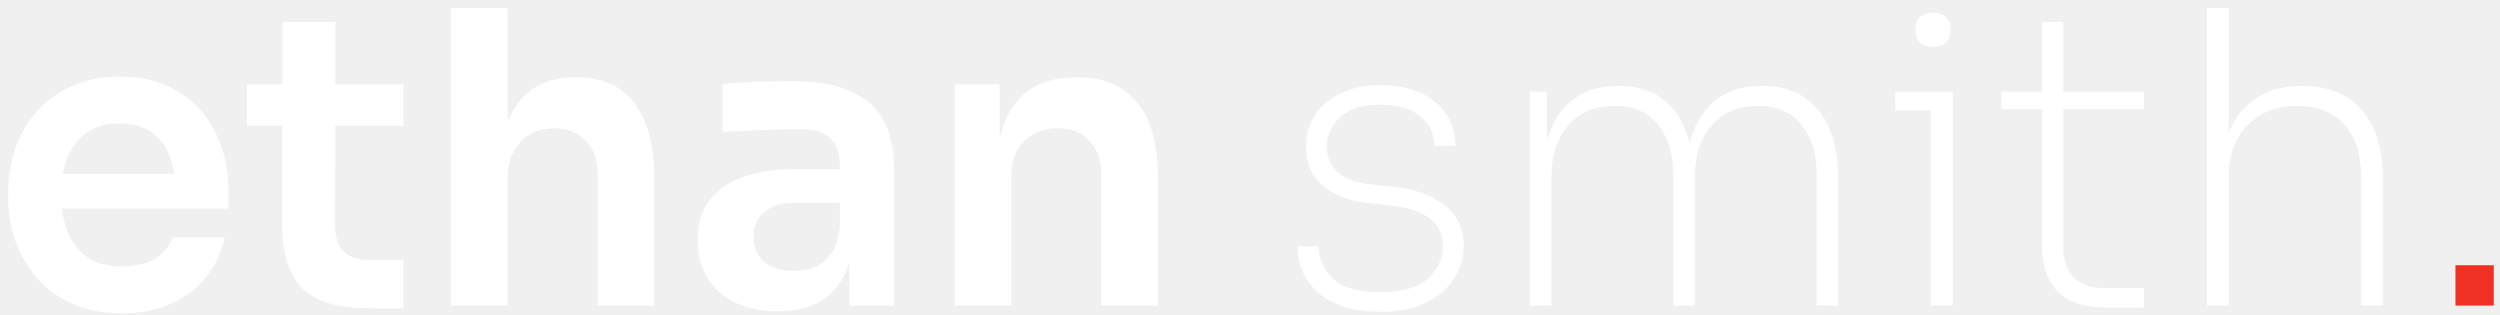
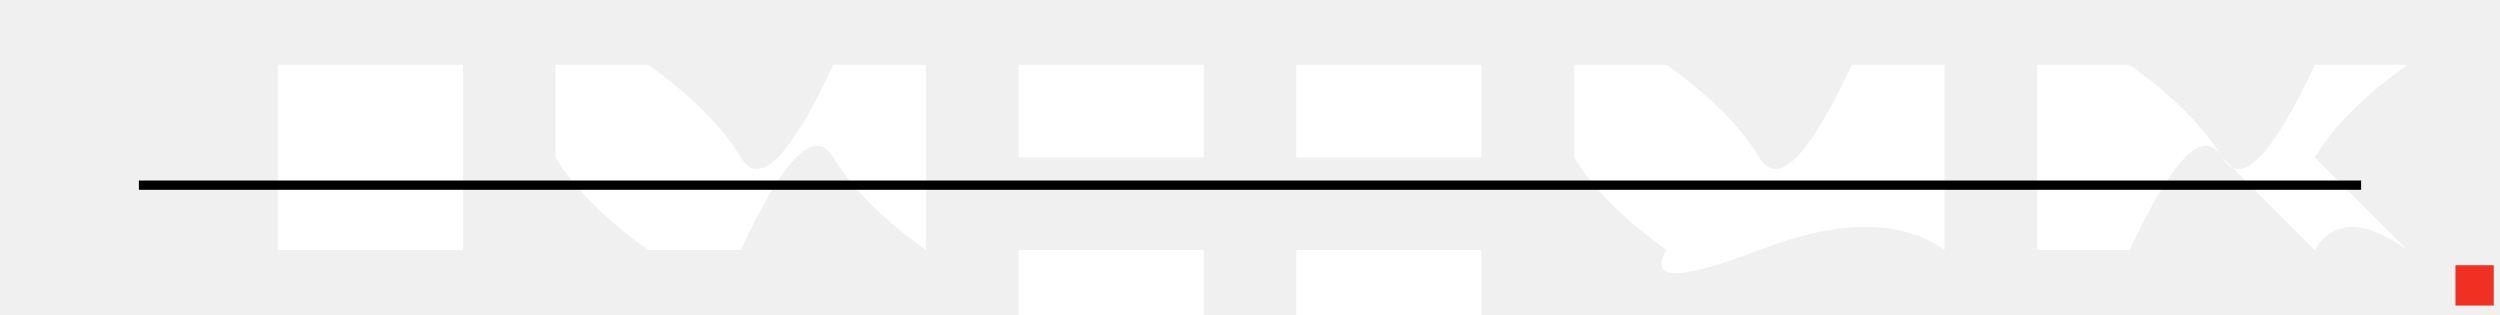
<svg xmlns="http://www.w3.org/2000/svg" width="270" height="34" viewBox="0 0 270 34" fill="none">
-   <path d="M13.168 33.836C11.115 33.836 9.311 33.484 7.756 32.78C6.231 32.076 4.955 31.137 3.928 29.964C2.931 28.761 2.168 27.427 1.64 25.96C1.141 24.493 0.892 22.997 0.892 21.472V20.636C0.892 19.052 1.141 17.527 1.64 16.06C2.168 14.564 2.931 13.244 3.928 12.1C4.955 10.927 6.216 10.003 7.712 9.328C9.208 8.624 10.939 8.272 12.904 8.272C15.485 8.272 17.641 8.844 19.372 9.988C21.132 11.103 22.452 12.584 23.332 14.432C24.212 16.251 24.652 18.216 24.652 20.328V22.528H3.488V18.788H20.824L18.932 20.636C18.932 19.111 18.712 17.805 18.272 16.72C17.832 15.635 17.157 14.799 16.248 14.212C15.368 13.625 14.253 13.332 12.904 13.332C11.555 13.332 10.411 13.64 9.472 14.256C8.533 14.872 7.815 15.767 7.316 16.94C6.847 18.084 6.612 19.463 6.612 21.076C6.612 22.572 6.847 23.907 7.316 25.08C7.785 26.224 8.504 27.133 9.472 27.808C10.44 28.453 11.672 28.776 13.168 28.776C14.664 28.776 15.881 28.483 16.82 27.896C17.759 27.28 18.36 26.532 18.624 25.652H24.256C23.904 27.295 23.229 28.732 22.232 29.964C21.235 31.196 19.959 32.149 18.404 32.824C16.879 33.499 15.133 33.836 13.168 33.836ZM40.145 33.308C37.945 33.308 36.127 33.029 34.689 32.472C33.281 31.885 32.225 30.917 31.521 29.568C30.817 28.189 30.465 26.341 30.465 24.024L30.509 2.376H36.229L36.185 24.42C36.185 25.593 36.493 26.503 37.109 27.148C37.755 27.764 38.664 28.072 39.837 28.072H43.577V33.308H40.145ZM26.681 13.596V9.108H43.577V13.596H26.681ZM48.71 33V0.88H54.826V19.624H53.77C53.77 17.219 54.078 15.18 54.694 13.508C55.31 11.836 56.22 10.56 57.422 9.68C58.654 8.8 60.209 8.36 62.086 8.36H62.35C65.078 8.36 67.146 9.299 68.554 11.176C69.962 13.053 70.666 15.781 70.666 19.36V33H64.55V18.788C64.55 17.263 64.11 16.06 63.23 15.18C62.38 14.3 61.25 13.86 59.842 13.86C58.346 13.86 57.129 14.359 56.19 15.356C55.281 16.324 54.826 17.6 54.826 19.184V33H48.71ZM91.718 33V25.916H90.706V18.04C90.706 16.661 90.368 15.635 89.694 14.96C89.019 14.285 87.978 13.948 86.57 13.948C85.836 13.948 84.956 13.963 83.93 13.992C82.903 14.021 81.862 14.065 80.806 14.124C79.779 14.153 78.855 14.197 78.034 14.256V9.064C78.708 9.005 79.471 8.947 80.322 8.888C81.172 8.829 82.038 8.8 82.918 8.8C83.827 8.771 84.678 8.756 85.47 8.756C87.934 8.756 89.972 9.079 91.586 9.724C93.228 10.369 94.46 11.381 95.282 12.76C96.132 14.139 96.558 15.943 96.558 18.172V33H91.718ZM84.018 33.616C82.287 33.616 80.762 33.308 79.442 32.692C78.151 32.076 77.139 31.196 76.406 30.052C75.702 28.908 75.35 27.529 75.35 25.916C75.35 24.156 75.775 22.719 76.626 21.604C77.506 20.489 78.723 19.653 80.278 19.096C81.862 18.539 83.71 18.26 85.822 18.26H91.366V21.912H85.734C84.326 21.912 83.24 22.264 82.478 22.968C81.744 23.643 81.378 24.523 81.378 25.608C81.378 26.693 81.744 27.573 82.478 28.248C83.24 28.923 84.326 29.26 85.734 29.26C86.584 29.26 87.362 29.113 88.066 28.82C88.799 28.497 89.4 27.969 89.87 27.236C90.368 26.473 90.647 25.447 90.706 24.156L92.202 25.872C92.055 27.544 91.644 28.952 90.97 30.096C90.324 31.24 89.415 32.12 88.242 32.736C87.098 33.323 85.69 33.616 84.018 33.616ZM103.109 33V9.108H107.949V19.36H107.509C107.509 16.925 107.831 14.901 108.477 13.288C109.122 11.645 110.075 10.413 111.337 9.592C112.627 8.771 114.226 8.36 116.133 8.36H116.397C119.242 8.36 121.398 9.284 122.865 11.132C124.331 12.951 125.065 15.679 125.065 19.316V33H118.949V18.788C118.949 17.321 118.523 16.133 117.673 15.224C116.851 14.315 115.707 13.86 114.241 13.86C112.745 13.86 111.527 14.329 110.589 15.268C109.679 16.177 109.225 17.409 109.225 18.964V33H103.109ZM149.1 33.66C146.225 33.66 144.011 33 142.456 31.68C140.931 30.36 140.153 28.673 140.124 26.62H142.412C142.412 27.94 142.925 29.099 143.952 30.096C145.008 31.064 146.724 31.548 149.1 31.548C151.417 31.548 153.119 31.064 154.204 30.096C155.289 29.099 155.832 27.925 155.832 26.576C155.832 25.256 155.333 24.244 154.336 23.54C153.368 22.836 152.048 22.396 150.376 22.22L147.648 21.912C145.624 21.677 144.011 21.047 142.808 20.02C141.635 18.993 141.048 17.6 141.048 15.84C141.048 14.579 141.371 13.449 142.016 12.452C142.661 11.455 143.585 10.663 144.788 10.076C146.02 9.489 147.457 9.196 149.1 9.196C151.505 9.196 153.441 9.783 154.908 10.956C156.404 12.129 157.167 13.728 157.196 15.752H154.908C154.937 14.491 154.439 13.435 153.412 12.584C152.415 11.733 150.977 11.308 149.1 11.308C147.135 11.308 145.668 11.763 144.7 12.672C143.761 13.581 143.292 14.652 143.292 15.884C143.292 16.911 143.659 17.791 144.392 18.524C145.155 19.257 146.299 19.712 147.824 19.888L150.552 20.196C152.723 20.401 154.512 21.032 155.92 22.088C157.357 23.144 158.076 24.655 158.076 26.62C158.076 27.94 157.709 29.128 156.976 30.184C156.272 31.24 155.26 32.091 153.94 32.736C152.62 33.352 151.007 33.66 149.1 33.66ZM165.223 33V9.9H167.071V19.36H166.543C166.543 17.365 166.837 15.62 167.423 14.124C168.039 12.599 168.949 11.411 170.151 10.56C171.354 9.709 172.879 9.284 174.727 9.284H174.859C176.678 9.284 178.189 9.709 179.391 10.56C180.594 11.381 181.474 12.555 182.031 14.08C182.618 15.576 182.911 17.336 182.911 19.36H182.031C182.031 17.365 182.325 15.62 182.911 14.124C183.527 12.599 184.437 11.411 185.639 10.56C186.871 9.709 188.411 9.284 190.259 9.284H190.391C192.21 9.284 193.721 9.709 194.923 10.56C196.155 11.381 197.065 12.555 197.651 14.08C198.238 15.576 198.531 17.336 198.531 19.36V33H196.199V18.832C196.199 16.632 195.657 14.857 194.571 13.508C193.515 12.129 191.946 11.44 189.863 11.44C187.751 11.44 186.079 12.144 184.847 13.552C183.645 14.96 183.043 16.793 183.043 19.052V33H180.711V18.832C180.711 16.632 180.169 14.857 179.083 13.508C178.027 12.129 176.458 11.44 174.375 11.44C172.263 11.44 170.591 12.144 169.359 13.552C168.157 14.96 167.555 16.793 167.555 19.052V33H165.223ZM208.522 33V9.9H210.898V33H208.522ZM204.694 11.924V9.9H210.898V11.924H204.694ZM208.742 5.06C208.126 5.06 207.656 4.899 207.334 4.576C207.011 4.224 206.85 3.784 206.85 3.256C206.85 2.699 207.011 2.244 207.334 1.892C207.656 1.54 208.14 1.364 208.786 1.364C209.402 1.364 209.871 1.54 210.194 1.892C210.516 2.244 210.678 2.699 210.678 3.256C210.678 3.784 210.516 4.224 210.194 4.576C209.9 4.899 209.416 5.06 208.742 5.06ZM227.709 33.22C226.271 33.22 225.01 33.015 223.925 32.604C222.839 32.164 222.003 31.431 221.417 30.404C220.83 29.377 220.537 27.999 220.537 26.268V2.376H222.825V26.664C222.825 28.072 223.206 29.172 223.969 29.964C224.761 30.727 225.846 31.108 227.225 31.108H231.537V33.22H227.709ZM216.137 11.792V9.9H231.537V11.792H216.137ZM238.356 33V0.88H240.688V18.04L239.852 19.536C239.852 17.512 240.16 15.737 240.776 14.212C241.422 12.657 242.39 11.455 243.68 10.604C244.971 9.724 246.599 9.284 248.564 9.284H248.652C251.527 9.284 253.698 10.193 255.164 12.012C256.631 13.801 257.364 16.251 257.364 19.36V33H254.988V18.832C254.988 16.603 254.387 14.813 253.184 13.464C251.982 12.115 250.28 11.44 248.08 11.44C245.822 11.44 244.018 12.159 242.668 13.596C241.348 15.004 240.688 16.852 240.688 19.14V33H238.356Z" fill="white" />
+   <path d="M10 17 Q 22 17 30 17 L30 27 Q 40 27 50 27 L50 7 Q 40 7 30 7 L30 17 Q 18 17 10 17 Z M60 7 L70 7 Q 77 12 80 17 Q 83 22 90 7 L100 7 L100 27 Q 93 22 90 17 Q 87 12 80 27 L70 27 Q 63 22 60 17 V27 L60 7 Z M110 7 L130 7 L130 17 Q 125 17 120 17 L120 27 Q 125 27 130 27 L130 37 L110 37 L110 27 Q 115 27 120 27 L120 17 Q 115 17 110 17 V7 Z M140 7 L160 7 L160 17 Q 155 17 150 17 L150 27 Q 155 27 160 27 L160 37 L140 37 V27 Q 145 27 150 27 V17 Q 145 17 140 17 V7 Z M170 7 L180 7 Q 187 12 190 17 Q 193 22 200 7 L210 7 L210 27 Q 203 22 190 27 Q 177 32 180 27 Q 173 22 170 17 V27 L170 7 Z M220 7 L230 7 Q 237 12 240 17 Q 243 22 250 7 L260 7 Q 253 12 250 17 L260 27 Q 253 22 250 27 L240 17 Q 237 12 230 27 L220 27 L220 7 Z" fill="white" />
+   <path d="M 15 20 Q 25 20 35 20 Q 45 20 55 20 Q 65 20 75 20 Q 85 20 95 20 Q 105 20 115 20 Q 125 20 135 20 Q 145 20 155 20 Q 165 20 175 20 Q 185 20 195 20 Q 205 20 215 20 Q 225 20 235 20 Q 245 20 255 20" stroke="black" fill="transparent" stroke-width="1" />
  <path d="M265.19 33V28.644H269.326V33H265.19Z" fill="#F13024" />
</svg>
